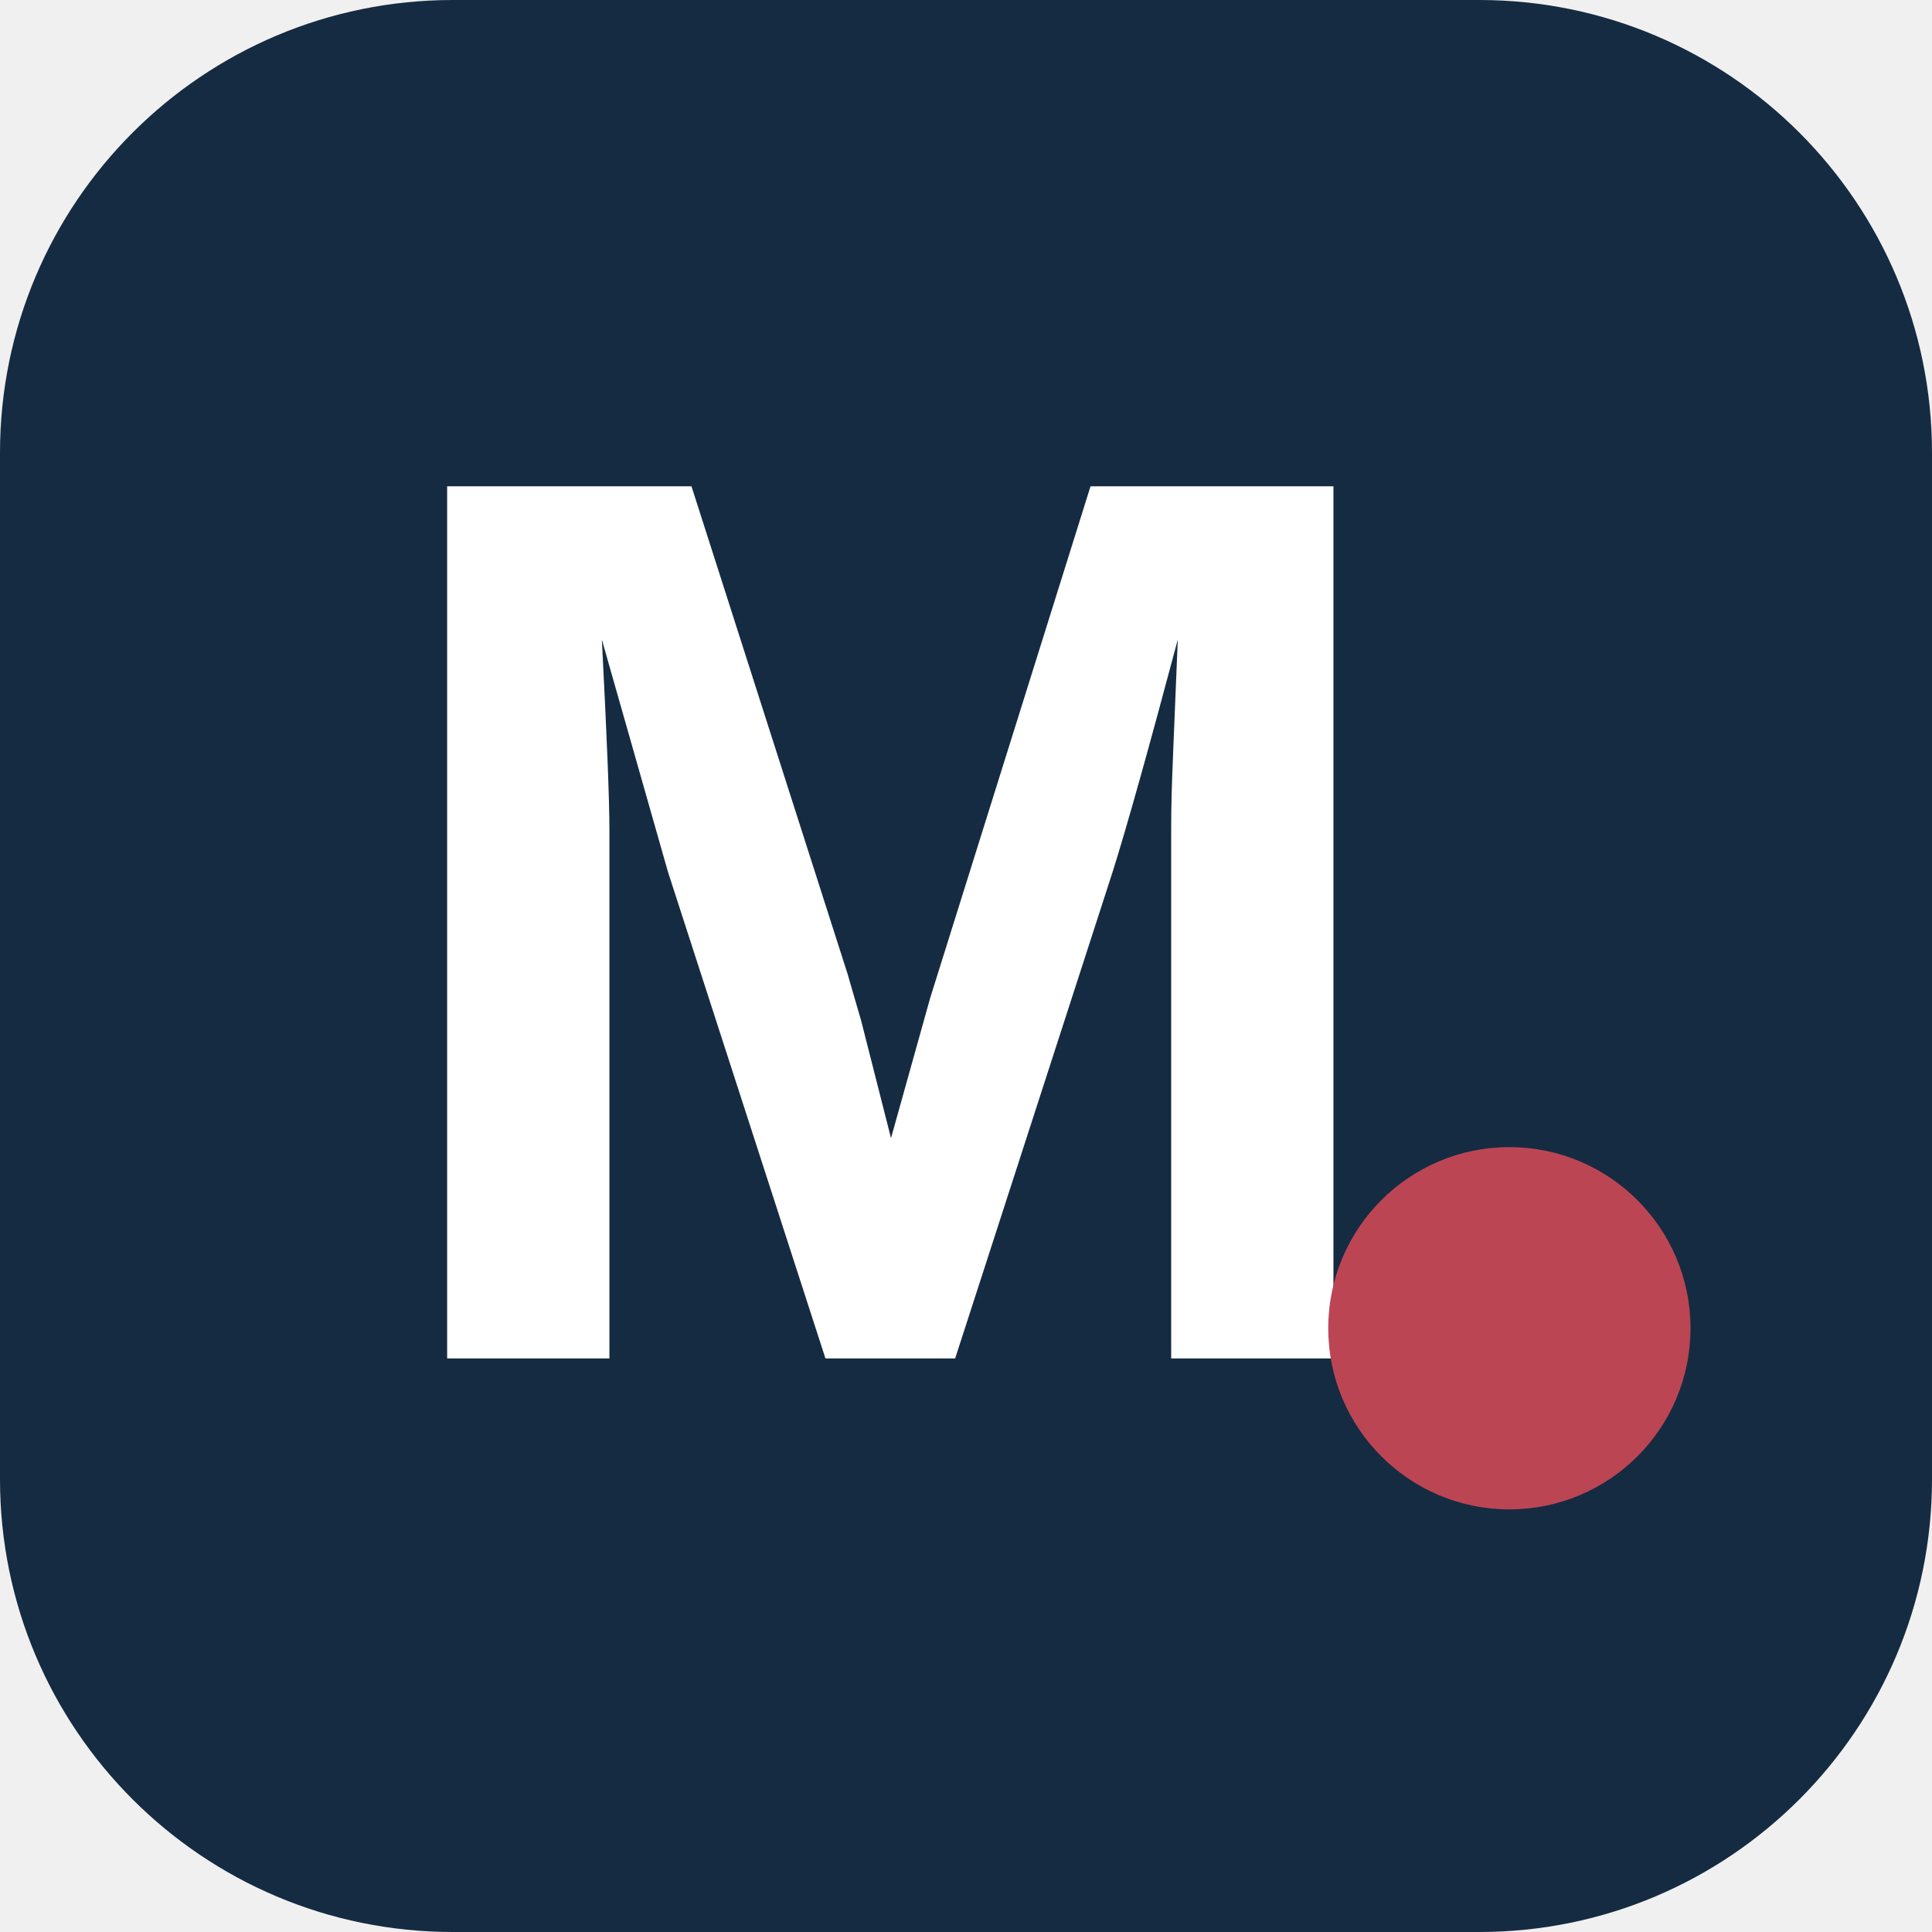
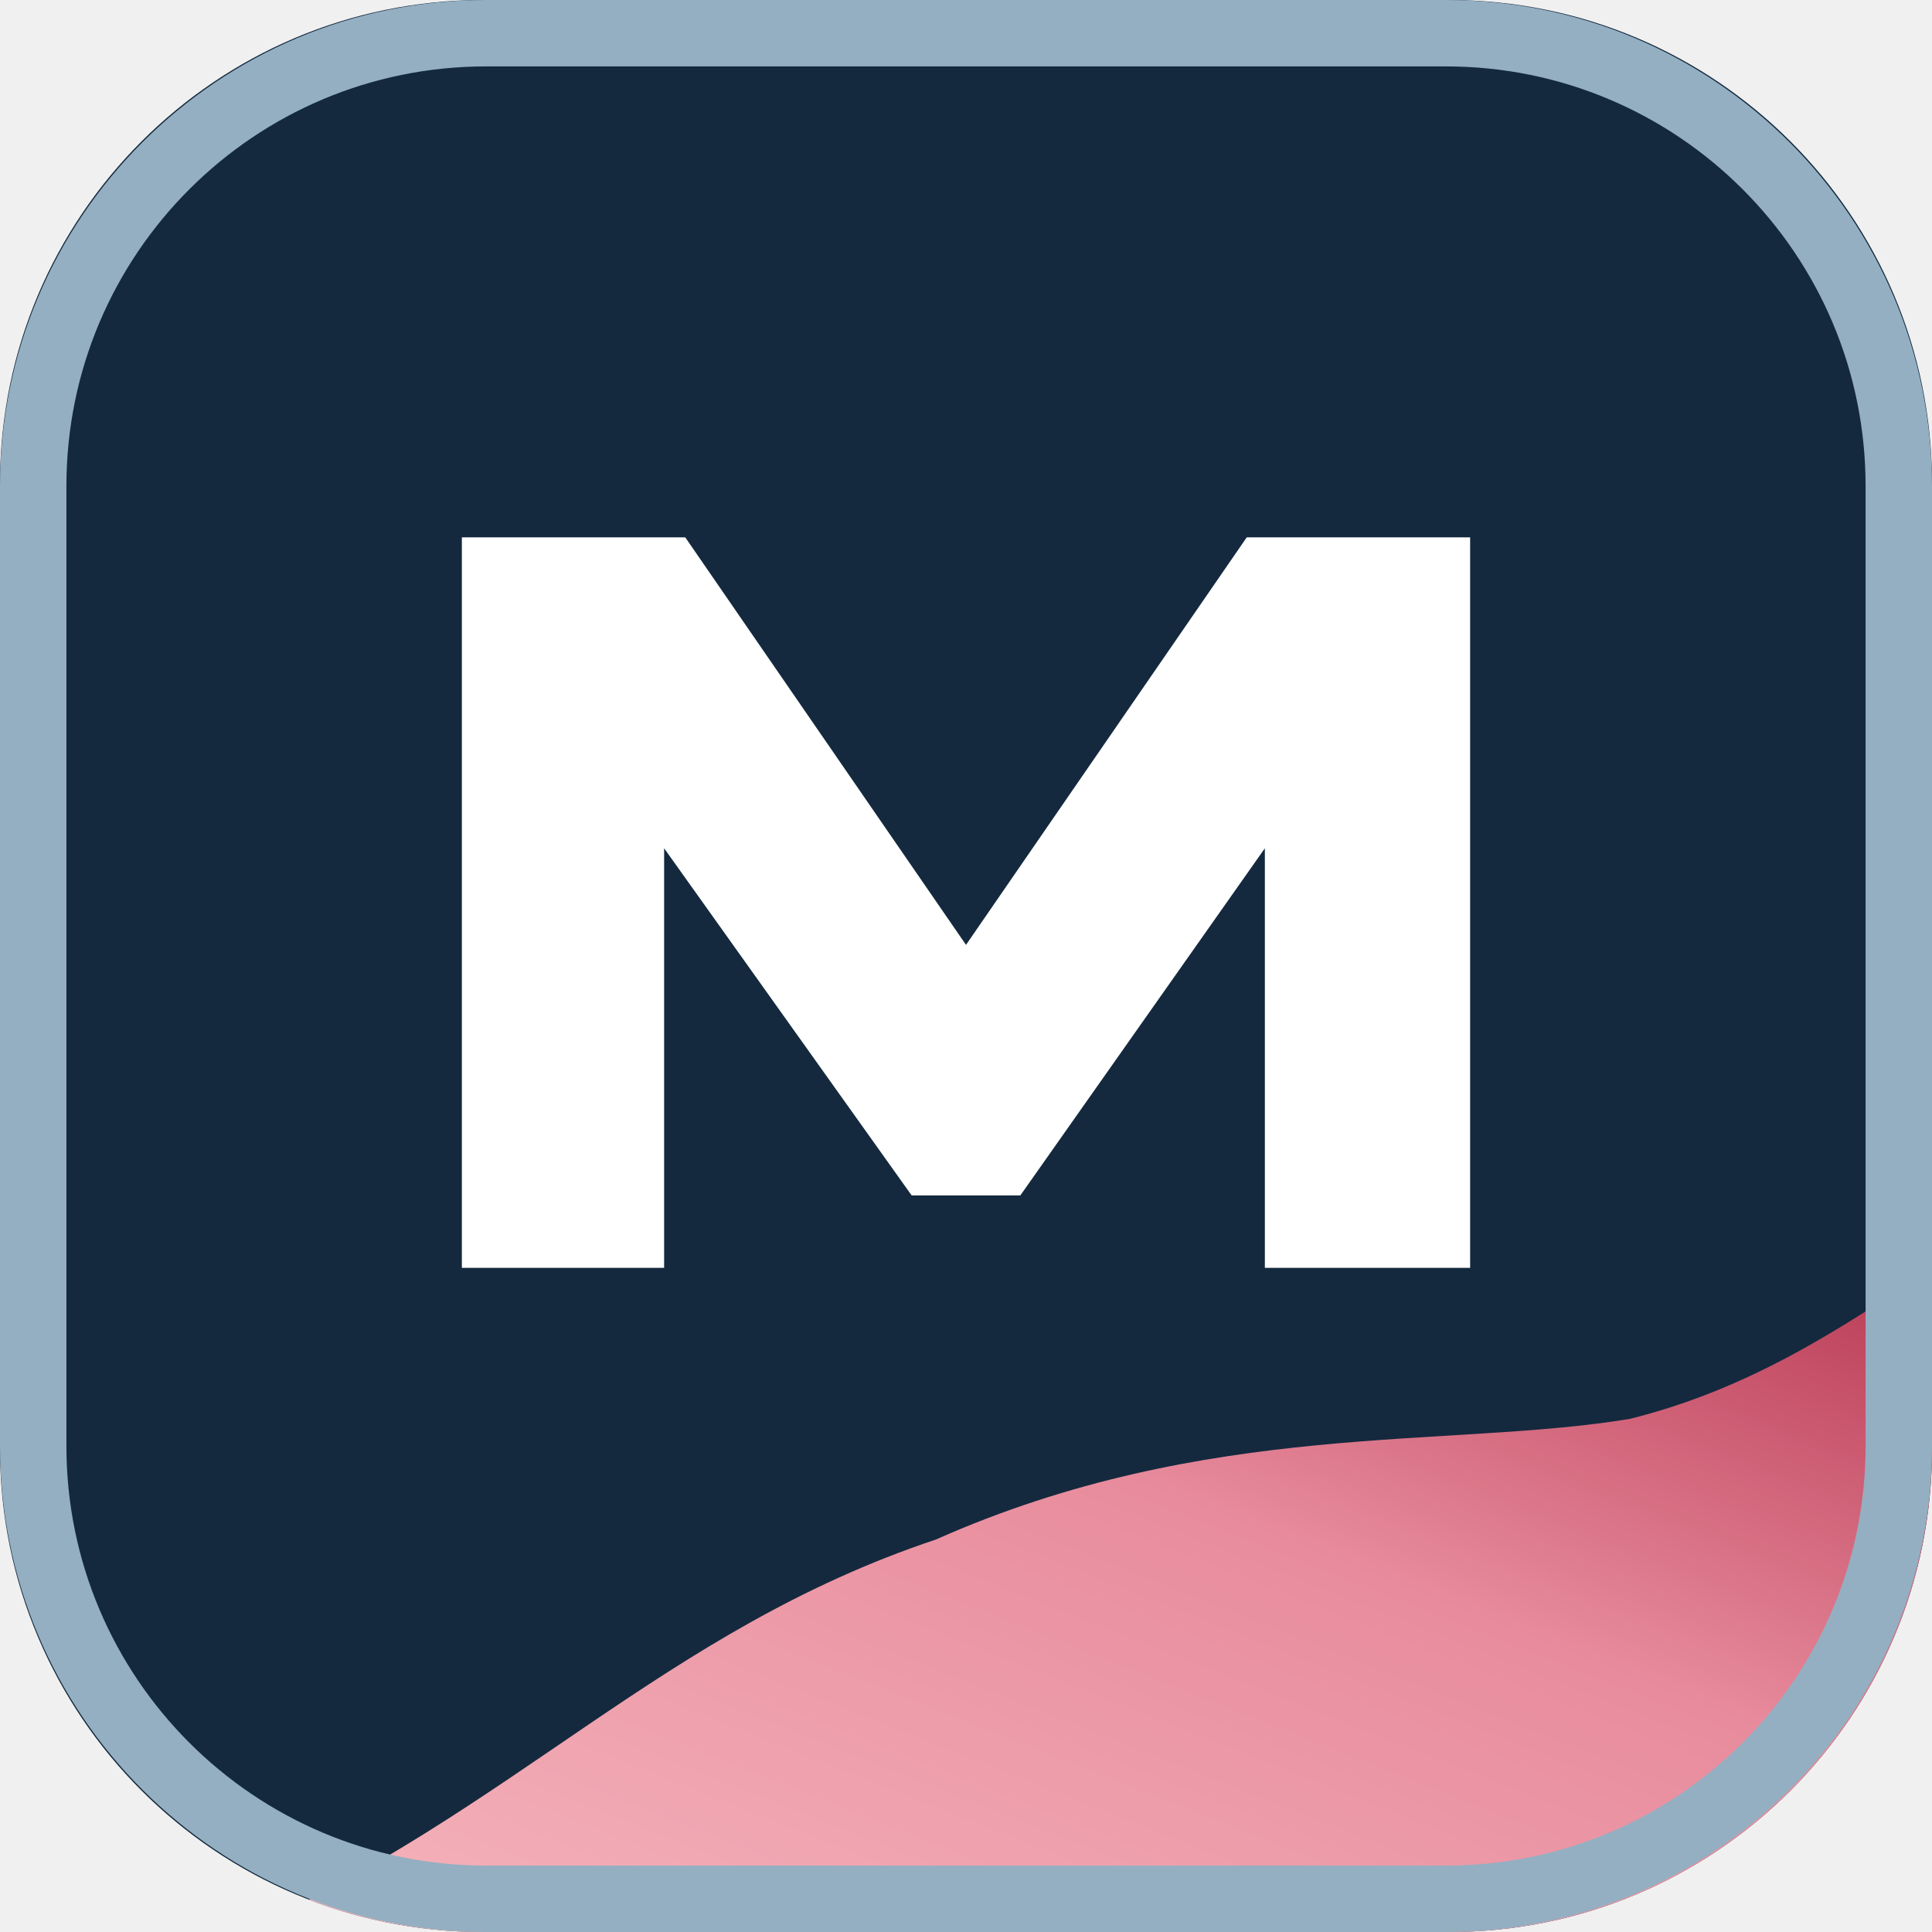
- <svg xmlns="http://www.w3.org/2000/svg" viewBox="0 0 64 64">
-   <rect width="64" height="64" rx="15" fill="#152b42" />
-   <text x="12" y="45" font-size="42" font-family="Arial,sans-serif" font-weight="800" fill="#fff">M</text>
-   <circle cx="50" cy="44" r="6" fill="#bc4554" />
+ <svg xmlns="http://www.w3.org/2000/svg" viewBox="0 0 64 64" role="img" aria-label="MacBook Productivity">
+   <defs>
+     <linearGradient id="ribbon" x1="0%" y1="100%" x2="100%" y2="0%">
+       <stop offset="0%" stop-color="#f5b5bd" />
+       <stop offset="60%" stop-color="#e88c9d" />
+       <stop offset="100%" stop-color="#b83954" />
+     </linearGradient>
+     <clipPath id="app-shape">
+       <rect width="64" height="64" rx="16" />
+     </clipPath>
+   </defs>
+   <g clip-path="url(#app-shape)">
+     <rect width="64" height="64" fill="#14293e" />
+     <path d="M8 64c9-4 14-10 23-13 9-4 17-3 23-4 4-1 7-3 10-5v22H8Z" fill="url(#ribbon)" />
+     <path d="M15.3 42V17.8h7.4L32 31.3l9.3-13.5h7.4V42h-6.8V28.1l-8.1 11.5h-3.6L22 28.1V42h-6.7Z" fill="#ffffff" />
+   </g>
+   <rect x="1.1" y="1.1" width="61.8" height="61.8" rx="15" fill="none" stroke="#94afc2" stroke-width="2.2" />
</svg>
